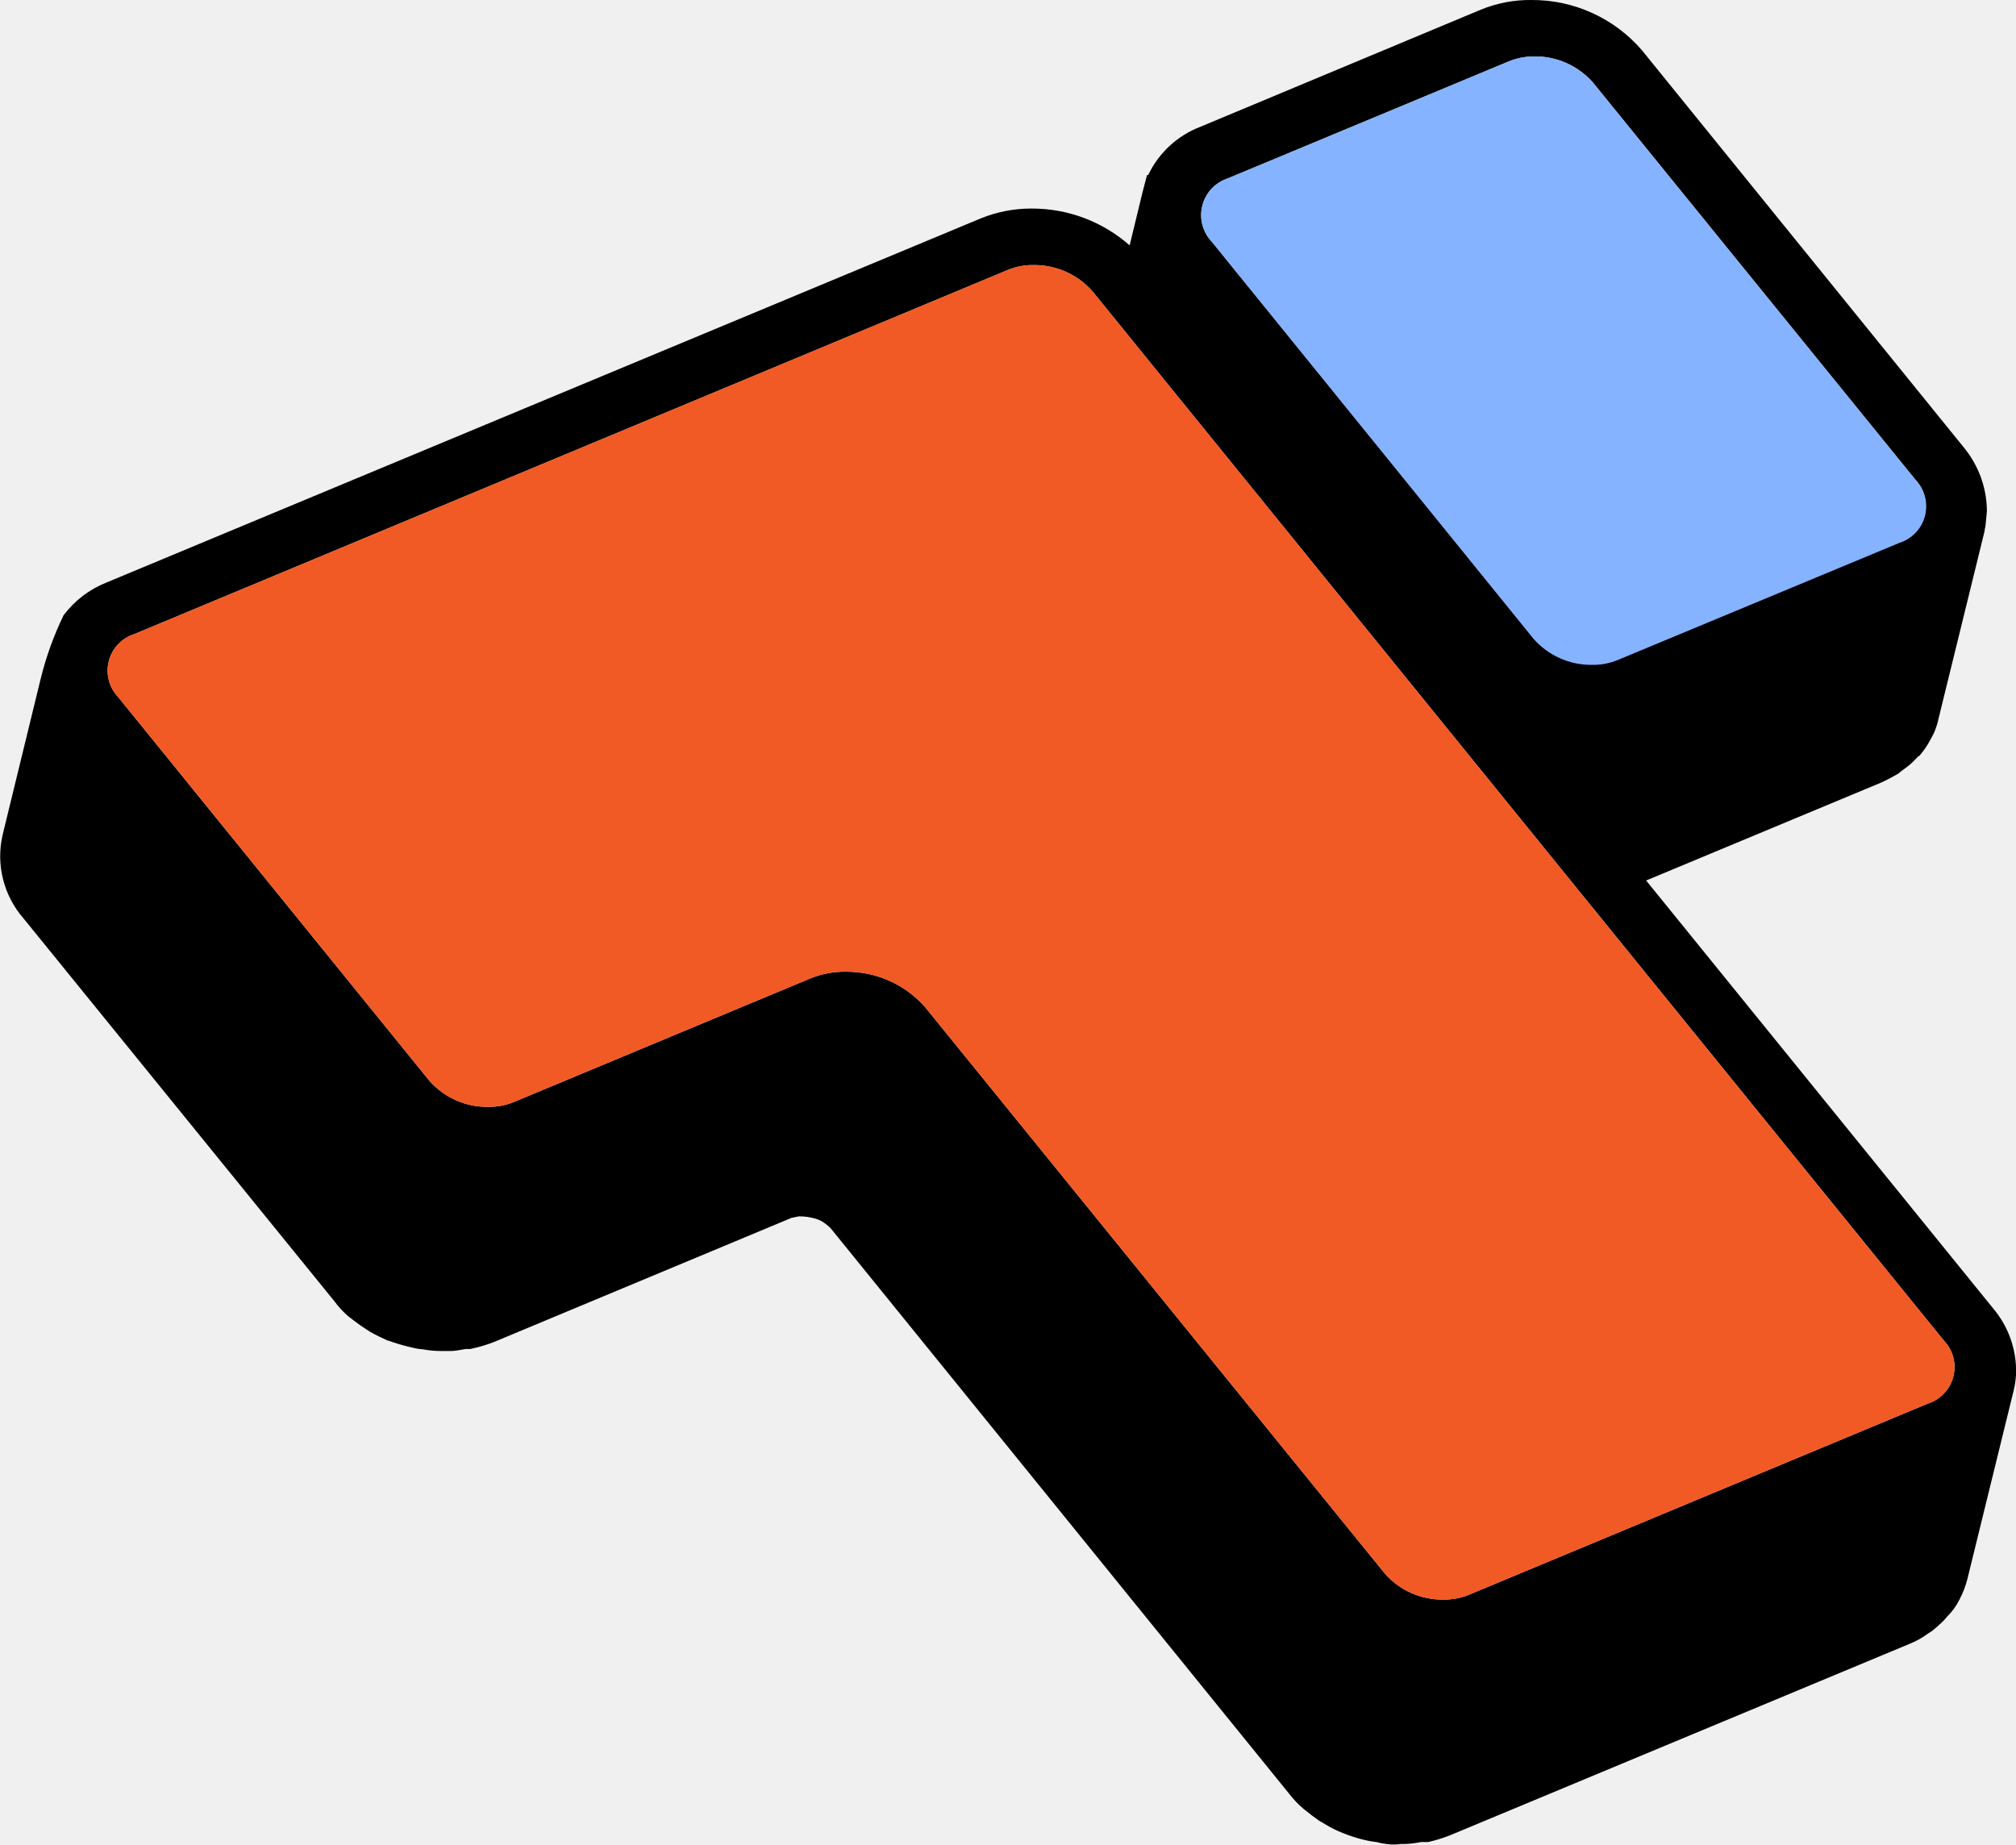
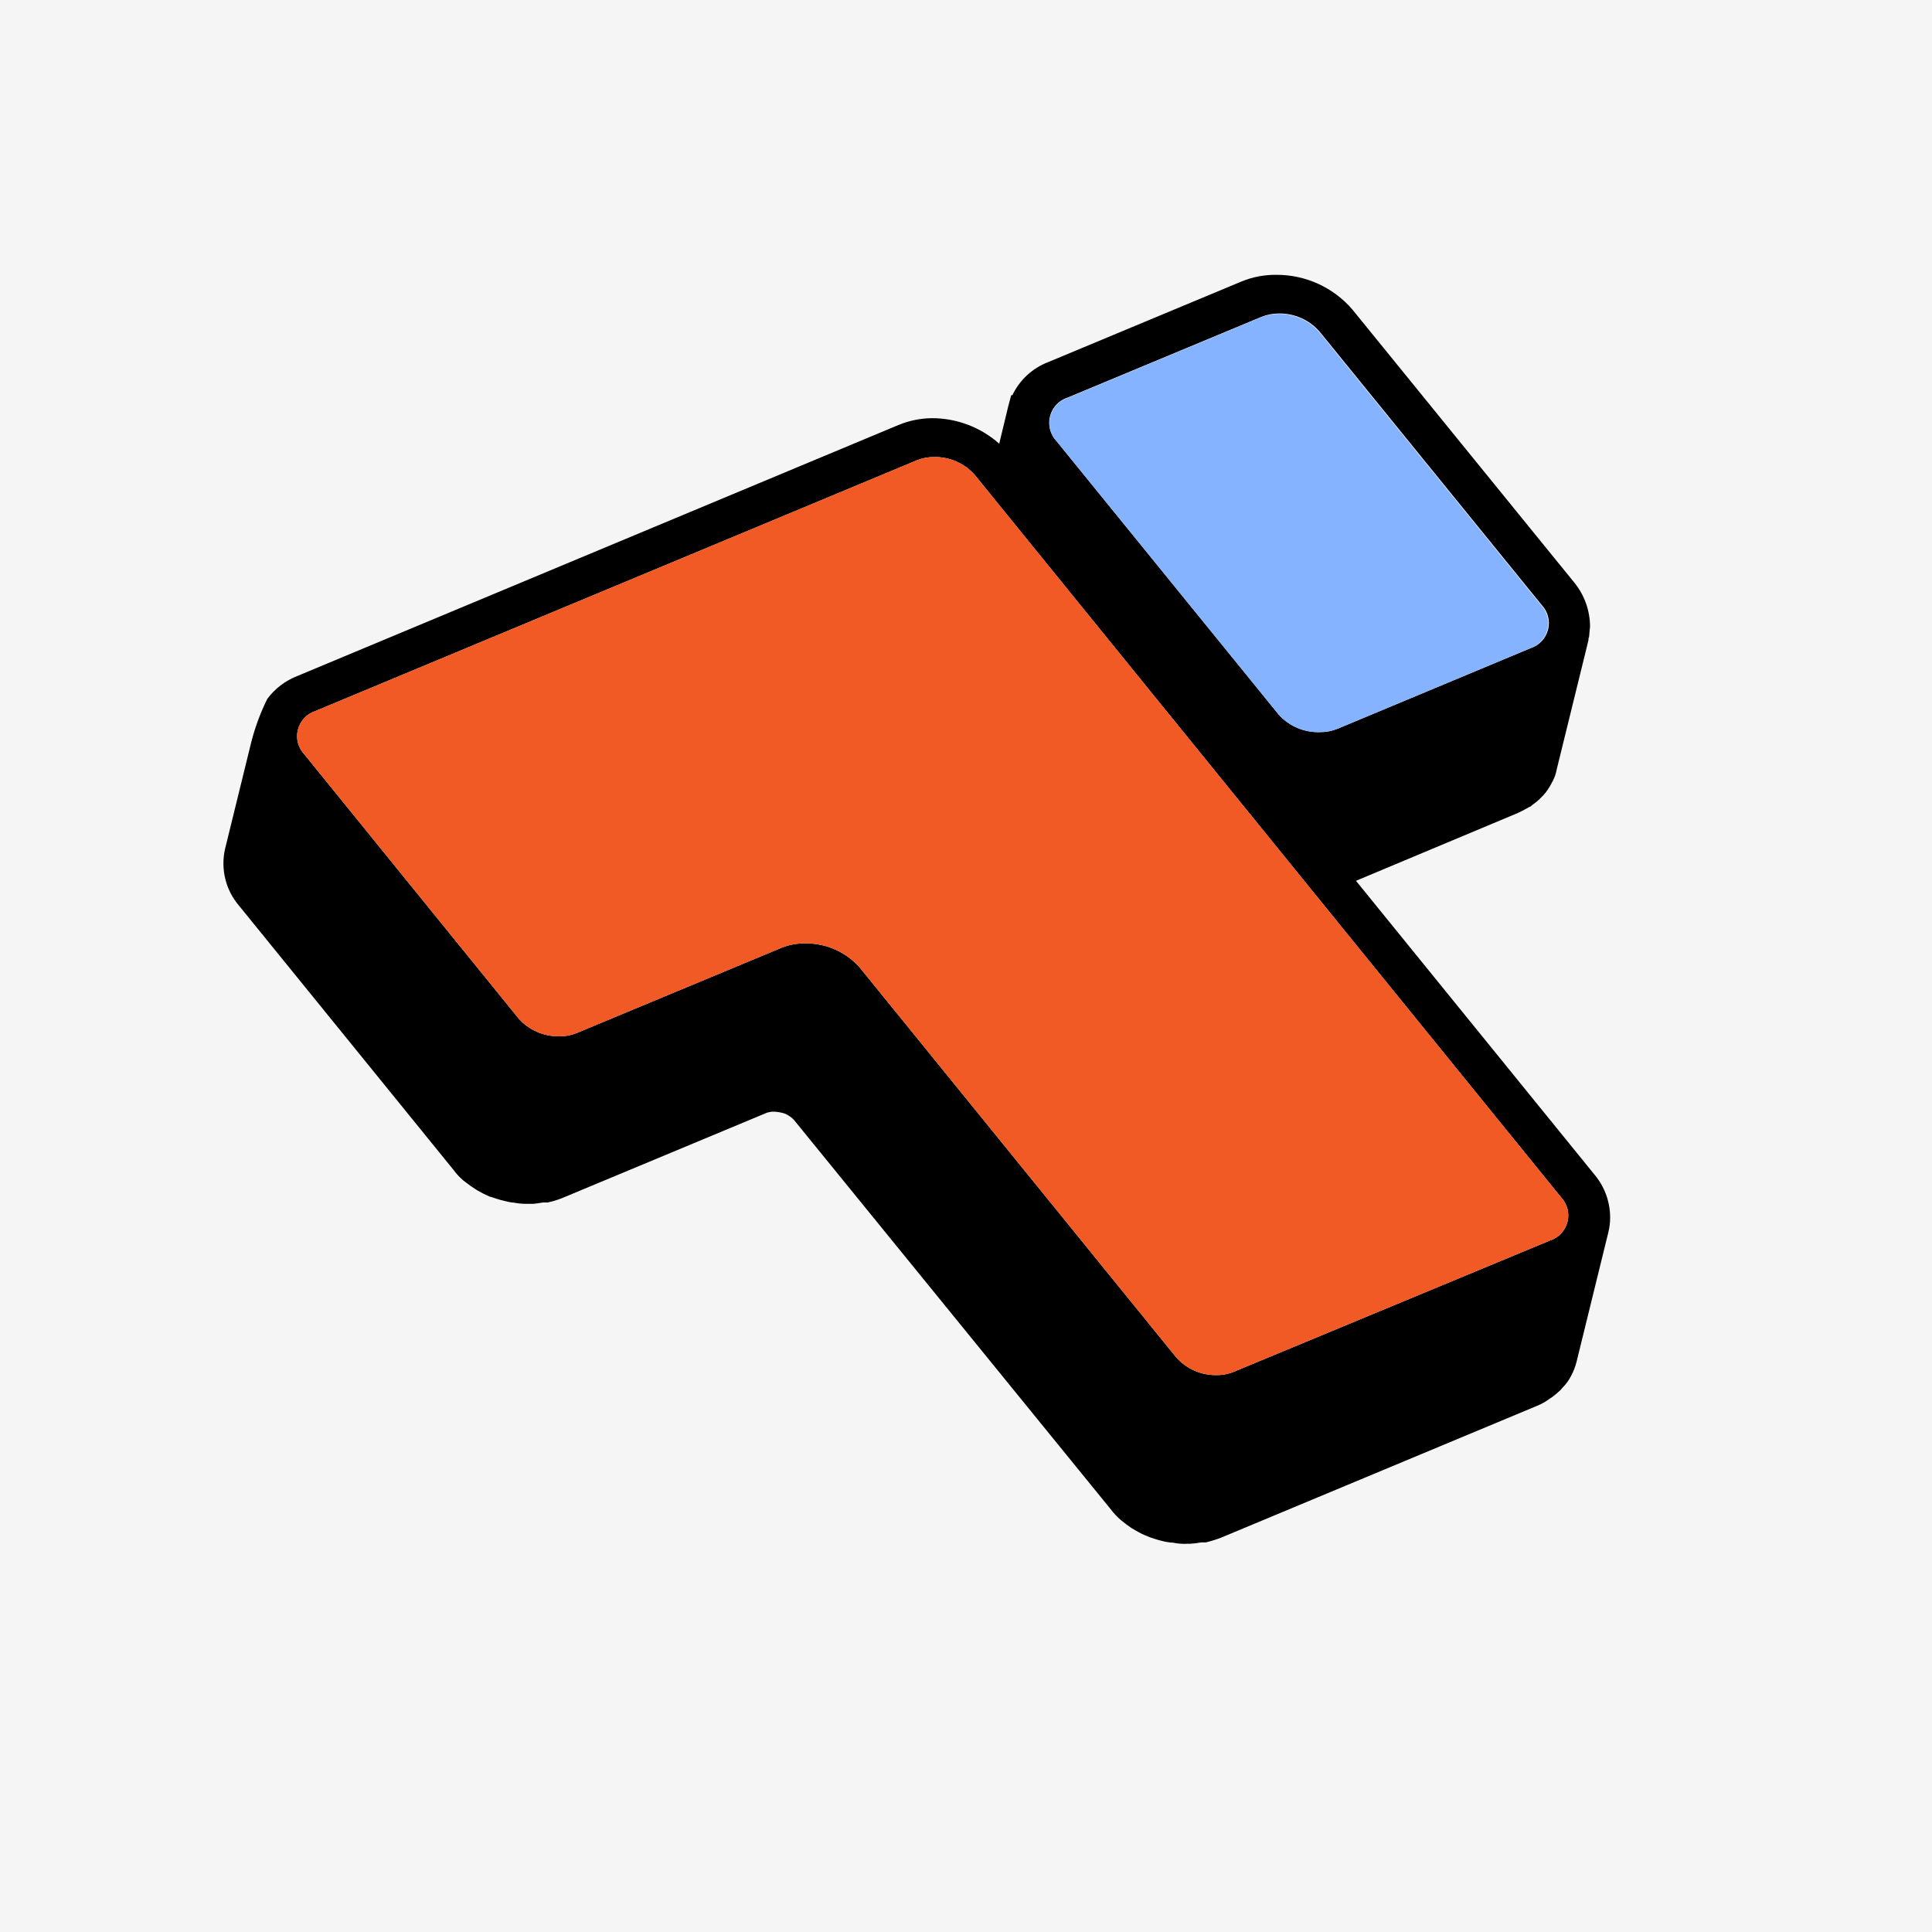
- <svg xmlns="http://www.w3.org/2000/svg" viewBox="0 0 193.33 176.9">
+ <svg xmlns="http://www.w3.org/2000/svg" viewBox="0 0 200 200">
  <defs>
-     <style>.cls-1{fill:#fff;}.cls-2{fill:none;}.cls-3{fill:#85b3ff;}.cls-4{fill:#f15a24;}</style>
+     <style>.cls-1{fill:#f5f5f5;}.cls-2{fill:#fff;}.cls-3{fill:none;}.cls-4{fill:#85b3ff;}.cls-5{fill:#f15a24;}</style>
  </defs>
  <g id="Livello_2" data-name="Livello 2">
    <g id="Livello_1-2" data-name="Livello 1">
-       <path class="cls-1" d="M186.36,51v0l1.56.49Z" />
-       <path class="cls-2" d="M186.36,51v0l1.56.49Zm0,0v0l1.56.49Zm0,0v0l1.56.49Zm0,0v0l1.56.49Zm0,0v0l1.56.49Z" />
-       <path d="M191.11,125.44l-33.25-41,22.49-9.37a16.9,16.9,0,0,0,1.72-.9l.08-.06.08-.08.36-.27a6.94,6.94,0,0,0,1.15-1l.24-.25.06,0a7.92,7.92,0,0,0,1.09-1.59,6.3,6.3,0,0,0,.77-2l3.93-16,0,0,.49-2c0-.17.05-.3.08-.44l.14-1.45a9.68,9.68,0,0,0-2.19-6.09L157.45,4.81A13.88,13.88,0,0,0,146.87,0,12.42,12.42,0,0,0,142,.93L115.11,12.16a9.18,9.18,0,0,0-5,4.62H110l-.41,1.56-1.26,5.19A14.14,14.14,0,0,0,98.91,20a12.77,12.77,0,0,0-4.87.95L10.22,55.86A9.53,9.53,0,0,0,6.1,59a30.79,30.79,0,0,0-2.22,6.18L.25,80.07a9.08,9.08,0,0,0,2,8l29.85,36.76a8.16,8.16,0,0,0,1.36,1.45l.47.36a13.4,13.4,0,0,0,1.15.81l.43.28c.52.3,1,.52,1.7.85l0,0,.08,0,.39.14c.57.19,1.25.38,1.88.52a5.25,5.25,0,0,0,1,.16,9,9,0,0,0,1.72.16h.24l.22,0h.5c.38,0,.79-.08,1.42-.19l.43,0,.22-.05a13.61,13.61,0,0,0,2.08-.63l28.5-11.89.66-.14a.73.73,0,0,1,.27,0H77a4.76,4.76,0,0,1,.79.11,4.16,4.16,0,0,1,.68.19,2.94,2.94,0,0,1,.74.44,3.24,3.24,0,0,1,.44.38l44,54.27a9.46,9.46,0,0,0,1.39,1.45l.47.36c.24.22.57.43.9.68l.16.11.52.3a10.19,10.19,0,0,0,1.72.85l.41.16a13.52,13.52,0,0,0,2.13.6l.74.11.22.06a7.09,7.09,0,0,0,1.39.16,5.79,5.79,0,0,0,.61-.05l.21,0h.25a10.44,10.44,0,0,0,1.53-.19l.41,0,.11,0,.14,0a14.15,14.15,0,0,0,2.13-.66l44-18.33a8,8,0,0,0,1.8-1l.39-.25a13.93,13.93,0,0,0,1.12-1l.33-.38a6.09,6.09,0,0,0,1.17-1.61,9,9,0,0,0,.77-2l4.42-18a7.89,7.89,0,0,0,.25-2.05A9.33,9.33,0,0,0,191.11,125.44ZM117.74,17.11,144.66,5.9a6.53,6.53,0,0,1,2.48-.49,7.39,7.39,0,0,1,5.63,2.52L183.68,46a3.67,3.67,0,0,1-1.53,6l-27,11.23a6.18,6.18,0,0,1-2.45.47,7.35,7.35,0,0,1-5.63-2.49L116.21,23.18A3.7,3.7,0,0,1,117.74,17.11ZM184.88,134.6l-44,18.33a6.26,6.26,0,0,1-2.46.47,7.33,7.33,0,0,1-5.61-2.49L88.69,96.55a10,10,0,0,0-7.6-3.36,8.59,8.59,0,0,0-3.36.63L49.28,105.68a6.23,6.23,0,0,1-2.46.47,7.4,7.4,0,0,1-5.63-2.49L11.35,66.87a3.68,3.68,0,0,1,1.53-6.06L96.67,25.88a6.19,6.19,0,0,1,2.46-.46,7.43,7.43,0,0,1,5.63,2.51l81.65,100.63A3.67,3.67,0,0,1,184.88,134.6Z" />
-       <path class="cls-3" d="M182.15,52.06l-27,11.23a6.18,6.18,0,0,1-2.45.47,7.35,7.35,0,0,1-5.63-2.49L116.21,23.18a3.7,3.7,0,0,1,1.53-6.07L144.66,5.9a6.53,6.53,0,0,1,2.48-.49,7.39,7.39,0,0,1,5.63,2.52L183.68,46A3.67,3.67,0,0,1,182.15,52.06Z" />
-       <path class="cls-4" d="M184.88,134.6l-44,18.33a6.26,6.26,0,0,1-2.46.47,7.33,7.33,0,0,1-5.61-2.49L88.69,96.55a10,10,0,0,0-7.6-3.36,8.59,8.59,0,0,0-3.36.63L49.28,105.68a6.23,6.23,0,0,1-2.46.47,7.4,7.4,0,0,1-5.63-2.49L11.35,66.87a3.68,3.68,0,0,1,1.53-6.06L96.67,25.88a6.19,6.19,0,0,1,2.46-.46,7.43,7.43,0,0,1,5.63,2.51l81.65,100.63A3.67,3.67,0,0,1,184.88,134.6Z" />
+       <rect class="cls-1" width="200" height="200" />
+       <path class="cls-2" d="M161.55,66.31v0l1.15.37Z" />
+       <path class="cls-3" d="M161.55,66.31v0l1.15.37Zm0,0v0l1.15.37Zm0,0v0l1.15.37Zm0,0v0l1.15.37Zm0,0v0l1.15.37Z" />
+       <path d="M165.08,121.62,140.37,91.18l16.71-7a12.48,12.48,0,0,0,1.28-.67l.06,0,.06-.06.26-.21a4.73,4.73,0,0,0,.86-.75l.18-.18,0,0a5.53,5.53,0,0,0,.81-1.18,4.42,4.42,0,0,0,.57-1.52l2.92-11.88,0,0,.36-1.48c0-.12,0-.22.06-.32l.1-1.08a7.25,7.25,0,0,0-1.62-4.53l-23-28.3a10.32,10.32,0,0,0-7.86-3.57,9.2,9.2,0,0,0-3.6.69l-20,8.34a6.8,6.8,0,0,0-3.72,3.43h-.12l-.31,1.16-.93,3.86a10.49,10.49,0,0,0-7-2.64A9.31,9.31,0,0,0,93,44l-62.27,26a7,7,0,0,0-3.06,2.35A22.65,22.65,0,0,0,26,76.87l-2.7,11a6.74,6.74,0,0,0,1.48,5.93l22.17,27.31a6.27,6.27,0,0,0,1,1.08l.34.26a10,10,0,0,0,.86.61l.32.2a12.28,12.28,0,0,0,1.26.63l0,0,.06,0,.29.1a11.44,11.44,0,0,0,1.4.39,3.58,3.58,0,0,0,.73.12,6.85,6.85,0,0,0,1.28.12h.18l.16,0h.37a10.31,10.31,0,0,0,1-.14l.33,0,.16,0a8.8,8.8,0,0,0,1.54-.47l21.18-8.83a4.55,4.55,0,0,1,.49-.1s.08,0,.2,0h.1a5.49,5.49,0,0,1,.59.08,4.87,4.87,0,0,1,.51.14,3.38,3.38,0,0,1,.55.33,2.61,2.61,0,0,1,.32.28L115,156.26a7,7,0,0,0,1,1.07l.34.27c.18.16.43.32.67.5l.12.08.39.23a8,8,0,0,0,1.28.63l.3.12a12.52,12.52,0,0,0,1.59.45l.54.08.17,0a5.2,5.2,0,0,0,1,.12,3.14,3.14,0,0,0,.45,0l.16,0h.18a8.81,8.81,0,0,0,1.14-.14l.31,0,.08,0,.1,0a12.27,12.27,0,0,0,1.58-.49l32.67-13.63a5.66,5.66,0,0,0,1.34-.75l.28-.18a10.41,10.41,0,0,0,.84-.71l.24-.28a4.54,4.54,0,0,0,.87-1.2,6.23,6.23,0,0,0,.57-1.48l3.29-13.4a6.17,6.17,0,0,0,.18-1.53A6.89,6.89,0,0,0,165.08,121.62ZM110.56,41.14l20-8.33a4.84,4.84,0,0,1,1.85-.36,5.51,5.51,0,0,1,4.18,1.86l23,28.31a2.73,2.73,0,0,1-1.14,4.48l-20,8.35a4.72,4.72,0,0,1-1.83.34A5.5,5.5,0,0,1,132.39,74l-23-28.31A2.75,2.75,0,0,1,110.56,41.14Zm49.89,87.28L127.74,142a4.55,4.55,0,0,1-1.83.35,5.44,5.44,0,0,1-4.16-1.85L89,100.16a7.39,7.39,0,0,0-5.64-2.5,6.32,6.32,0,0,0-2.5.47L59.7,106.94a4.64,4.64,0,0,1-1.82.34,5.52,5.52,0,0,1-4.19-1.84L31.52,78.11a2.74,2.74,0,0,1,1.14-4.51L94.91,47.65a4.72,4.72,0,0,1,1.83-.34,5.49,5.49,0,0,1,4.18,1.87l60.67,74.75A2.73,2.73,0,0,1,160.45,128.42Z" />
+       <path class="cls-4" d="M158.42,67.1l-20,8.35a4.72,4.72,0,0,1-1.83.34A5.5,5.5,0,0,1,132.39,74l-23-28.31a2.75,2.75,0,0,1,1.13-4.5l20-8.33a4.84,4.84,0,0,1,1.85-.36,5.51,5.51,0,0,1,4.18,1.86l23,28.31A2.73,2.73,0,0,1,158.42,67.1Z" />
+       <path class="cls-5" d="M160.45,128.42,127.74,142a4.55,4.55,0,0,1-1.83.35,5.44,5.44,0,0,1-4.16-1.85L89,100.16a7.39,7.39,0,0,0-5.64-2.5,6.32,6.32,0,0,0-2.5.47L59.7,106.94a4.64,4.64,0,0,1-1.82.34,5.52,5.52,0,0,1-4.19-1.84L31.52,78.11a2.74,2.74,0,0,1,1.14-4.51L94.91,47.65a4.72,4.72,0,0,1,1.83-.34,5.49,5.49,0,0,1,4.18,1.87l60.67,74.75A2.73,2.73,0,0,1,160.45,128.42Z" />
    </g>
  </g>
</svg>
